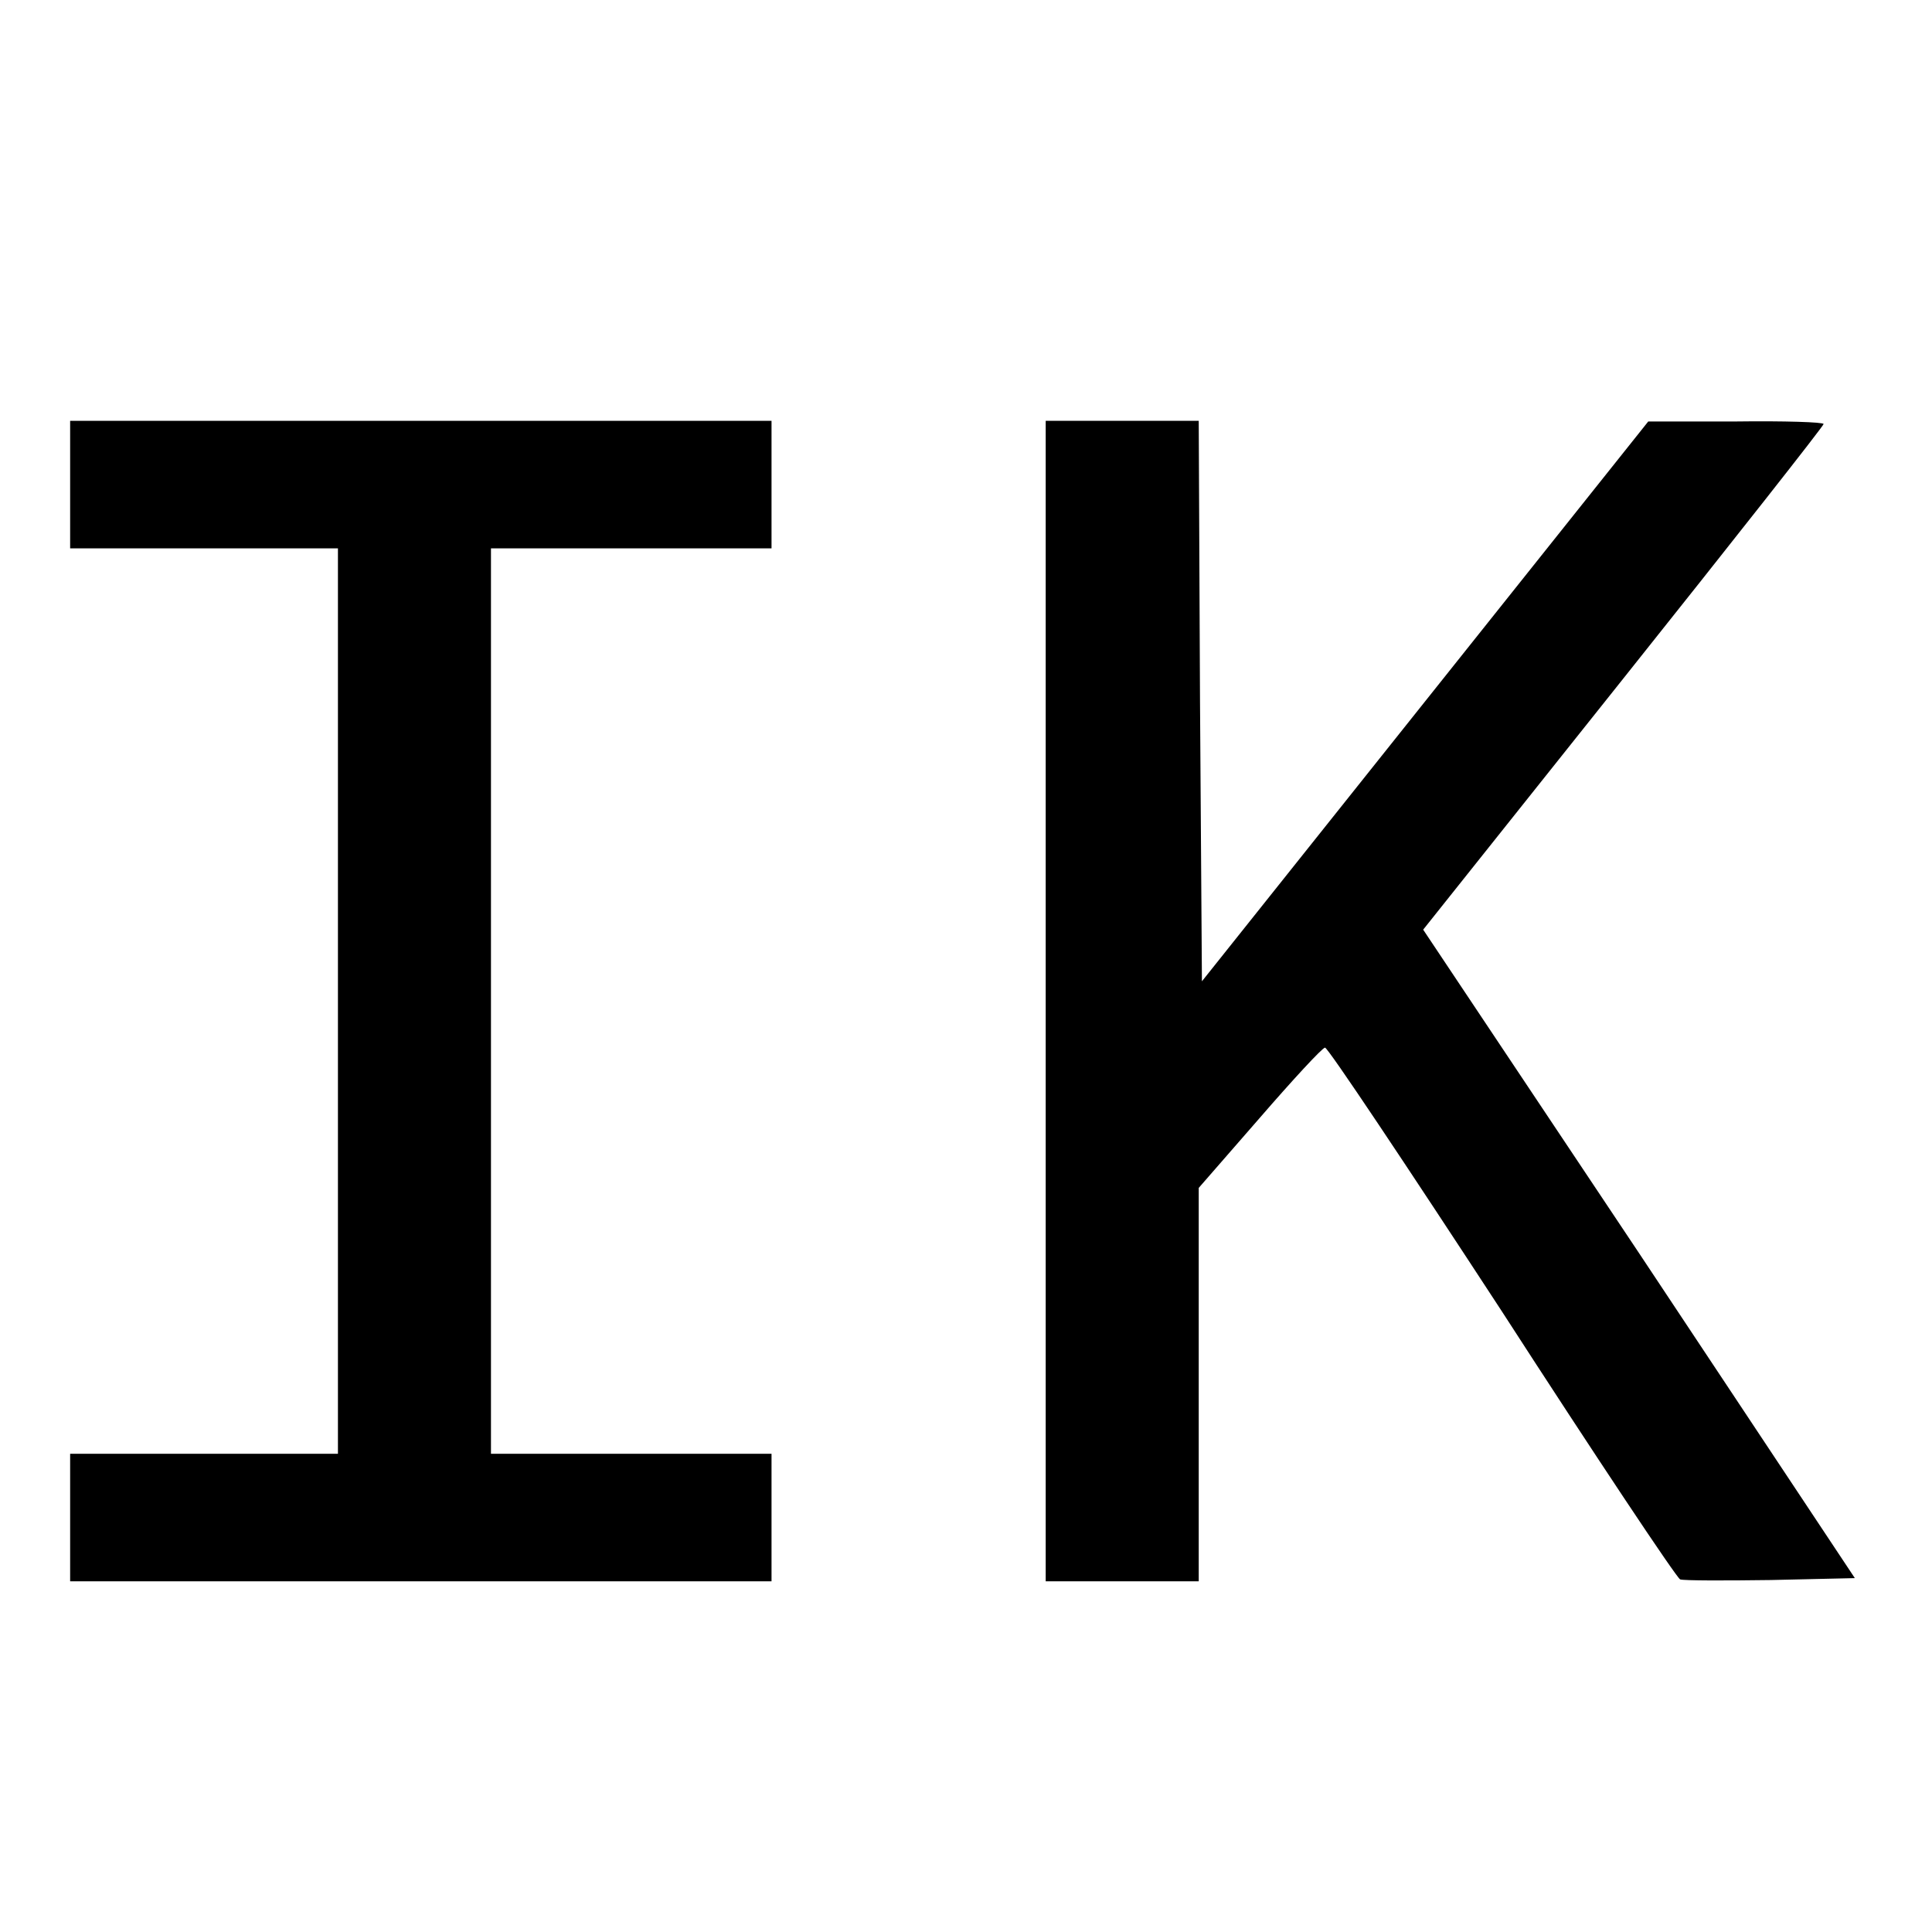
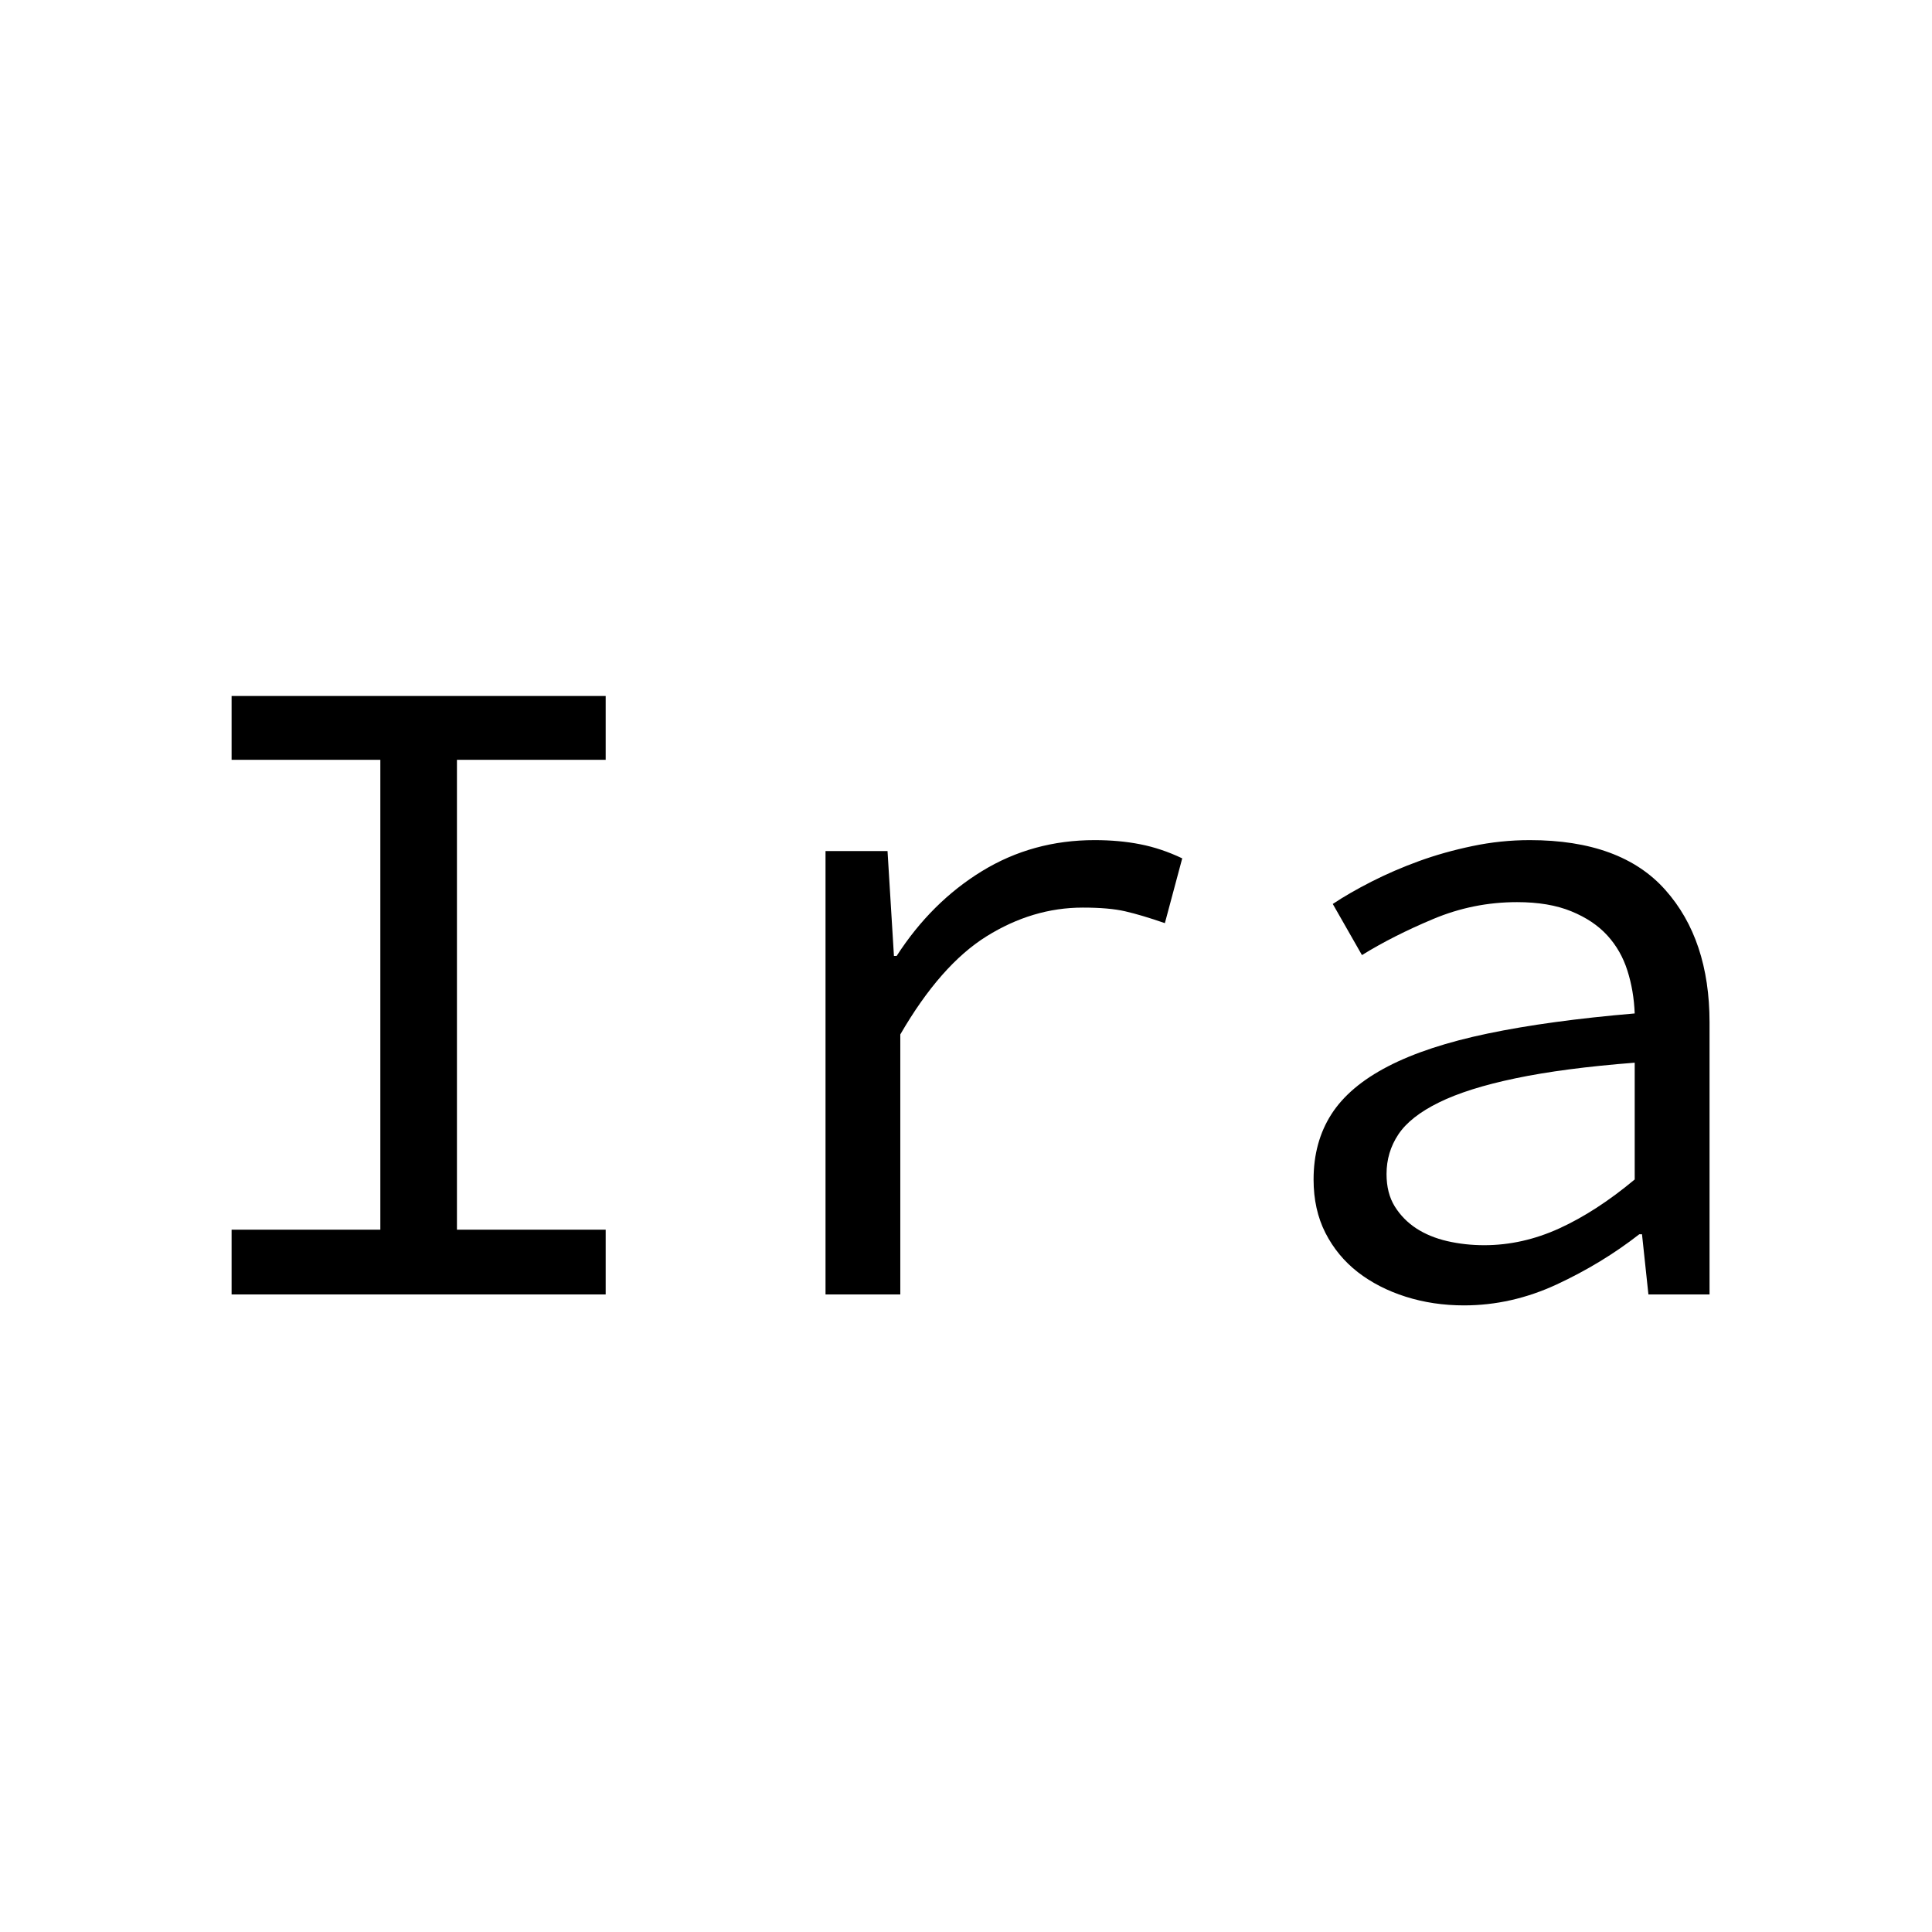
- <svg xmlns="http://www.w3.org/2000/svg" version="1.0" width="303pt" height="303pt" viewBox="0 0 303 303" preserveAspectRatio="xMidYMid meet">
-   <g transform="translate(0,303) scale(0.1,-0.1)" fill="#000000" stroke="none">
-     <path d="M110 2270 l0 -100 210 0 210 0 0 -710 0 -710 -210 0 -210 0 0 -100 0 -100 550 0 550 0 0 100 0 100 -220 0 -220 0 0 710 0 710 220 0 220 0 0 100 0 100 -550 0 -550 0 0 -100z" />
-     <path d="M1640 1460 l0 -910 120 0 120 0 0 308 0 309 95 109 c52 60 98 110 103 111 4 1 128 -185 277 -413 148 -229 274 -418 280 -421 6 -2 70 -2 142 -1 l132 3 -338 509 -339 508 314 394 c173 217 314 396 314 399 0 3 -62 5 -137 4 l-138 0 -350 -439 -350 -439 -3 440 -2 439 -120 0 -120 0 0 -910z" />
+ <svg xmlns="http://www.w3.org/2000/svg" version="1.1" viewBox="0.0 0.0 480.0 480.0" fill="none" stroke="none" stroke-linecap="square" stroke-miterlimit="10">
+   <clipPath id="p.0">
+     <path d="m0 0l480.0 0l0 480.0l-480.0 0l0 -480.0z" clip-rule="nonzero" />
+   </clipPath>
+   <g clip-path="url(#p.0)">
+     <path fill="#000000" fill-opacity="0.0" d="m0 0l480.0 0l0 480.0l-480.0 0z" fill-rule="evenodd" />
+     <path fill="#000000" fill-opacity="0.0" d="m20.031 20.567l439.937 0l0 438.866l-439.937 0z" fill-rule="evenodd" />
+     <path fill="#000000" d="m57.541 305.506l36.953 0l0 -116.734l-36.953 0l0 -15.859l92.938 0l0 15.859l-36.953 0l0 116.734l36.953 0l0 16.094l-92.938 0l0 -16.094zm147.556 -94.062l15.406 0l1.594 26.062l0.672 0q8.625 -13.375 21.203 -21.078q12.578 -7.703 27.984 -7.703q6.125 0 11.328 1.031q5.219 1.016 10.438 3.5l-4.312 16.094q-5.891 -2.031 -9.859 -2.938q-3.969 -0.922 -10.531 -0.922q-12.469 0 -23.922 7.141q-11.438 7.141 -21.422 24.375l0 64.594l-18.578 0l0 -110.156zm121.259 81.594q0 -9.297 4.422 -16.203q4.422 -6.906 14.047 -11.891q9.641 -5.0 24.828 -8.172q15.188 -3.172 36.484 -4.984q-0.219 -5.656 -1.812 -10.641q-1.578 -5.0 -4.984 -8.734q-3.406 -3.734 -8.953 -6.0q-5.547 -2.281 -13.484 -2.281q-10.875 0 -20.859 4.203q-9.969 4.188 -17.672 8.953l-7.25 -12.703q4.078 -2.719 9.625 -5.547q5.562 -2.828 11.781 -5.094q6.234 -2.266 13.266 -3.734q7.031 -1.484 14.281 -1.484q22.672 0 33.656 12.359q11.0 12.344 11.0 32.969l0 67.547l-15.188 0l-1.594 -14.953l-0.672 0q-9.297 7.25 -20.516 12.469q-11.219 5.203 -23.016 5.203q-7.703 0 -14.5 -2.156q-6.797 -2.156 -11.906 -6.109q-5.094 -3.969 -8.047 -9.75q-2.938 -5.781 -2.938 -13.266zm18.125 -1.359q0 4.766 2.047 8.062q2.047 3.281 5.328 5.438q3.281 2.141 7.703 3.172q4.422 1.016 9.188 1.016q9.516 0 18.688 -4.188q9.188 -4.203 18.703 -12.141l0 -29.016q-17.672 1.375 -29.578 3.875q-11.906 2.484 -19.047 6.0q-7.125 3.5 -10.078 7.922q-2.953 4.422 -2.953 9.859z" fill-rule="nonzero" />
  </g>
</svg>
